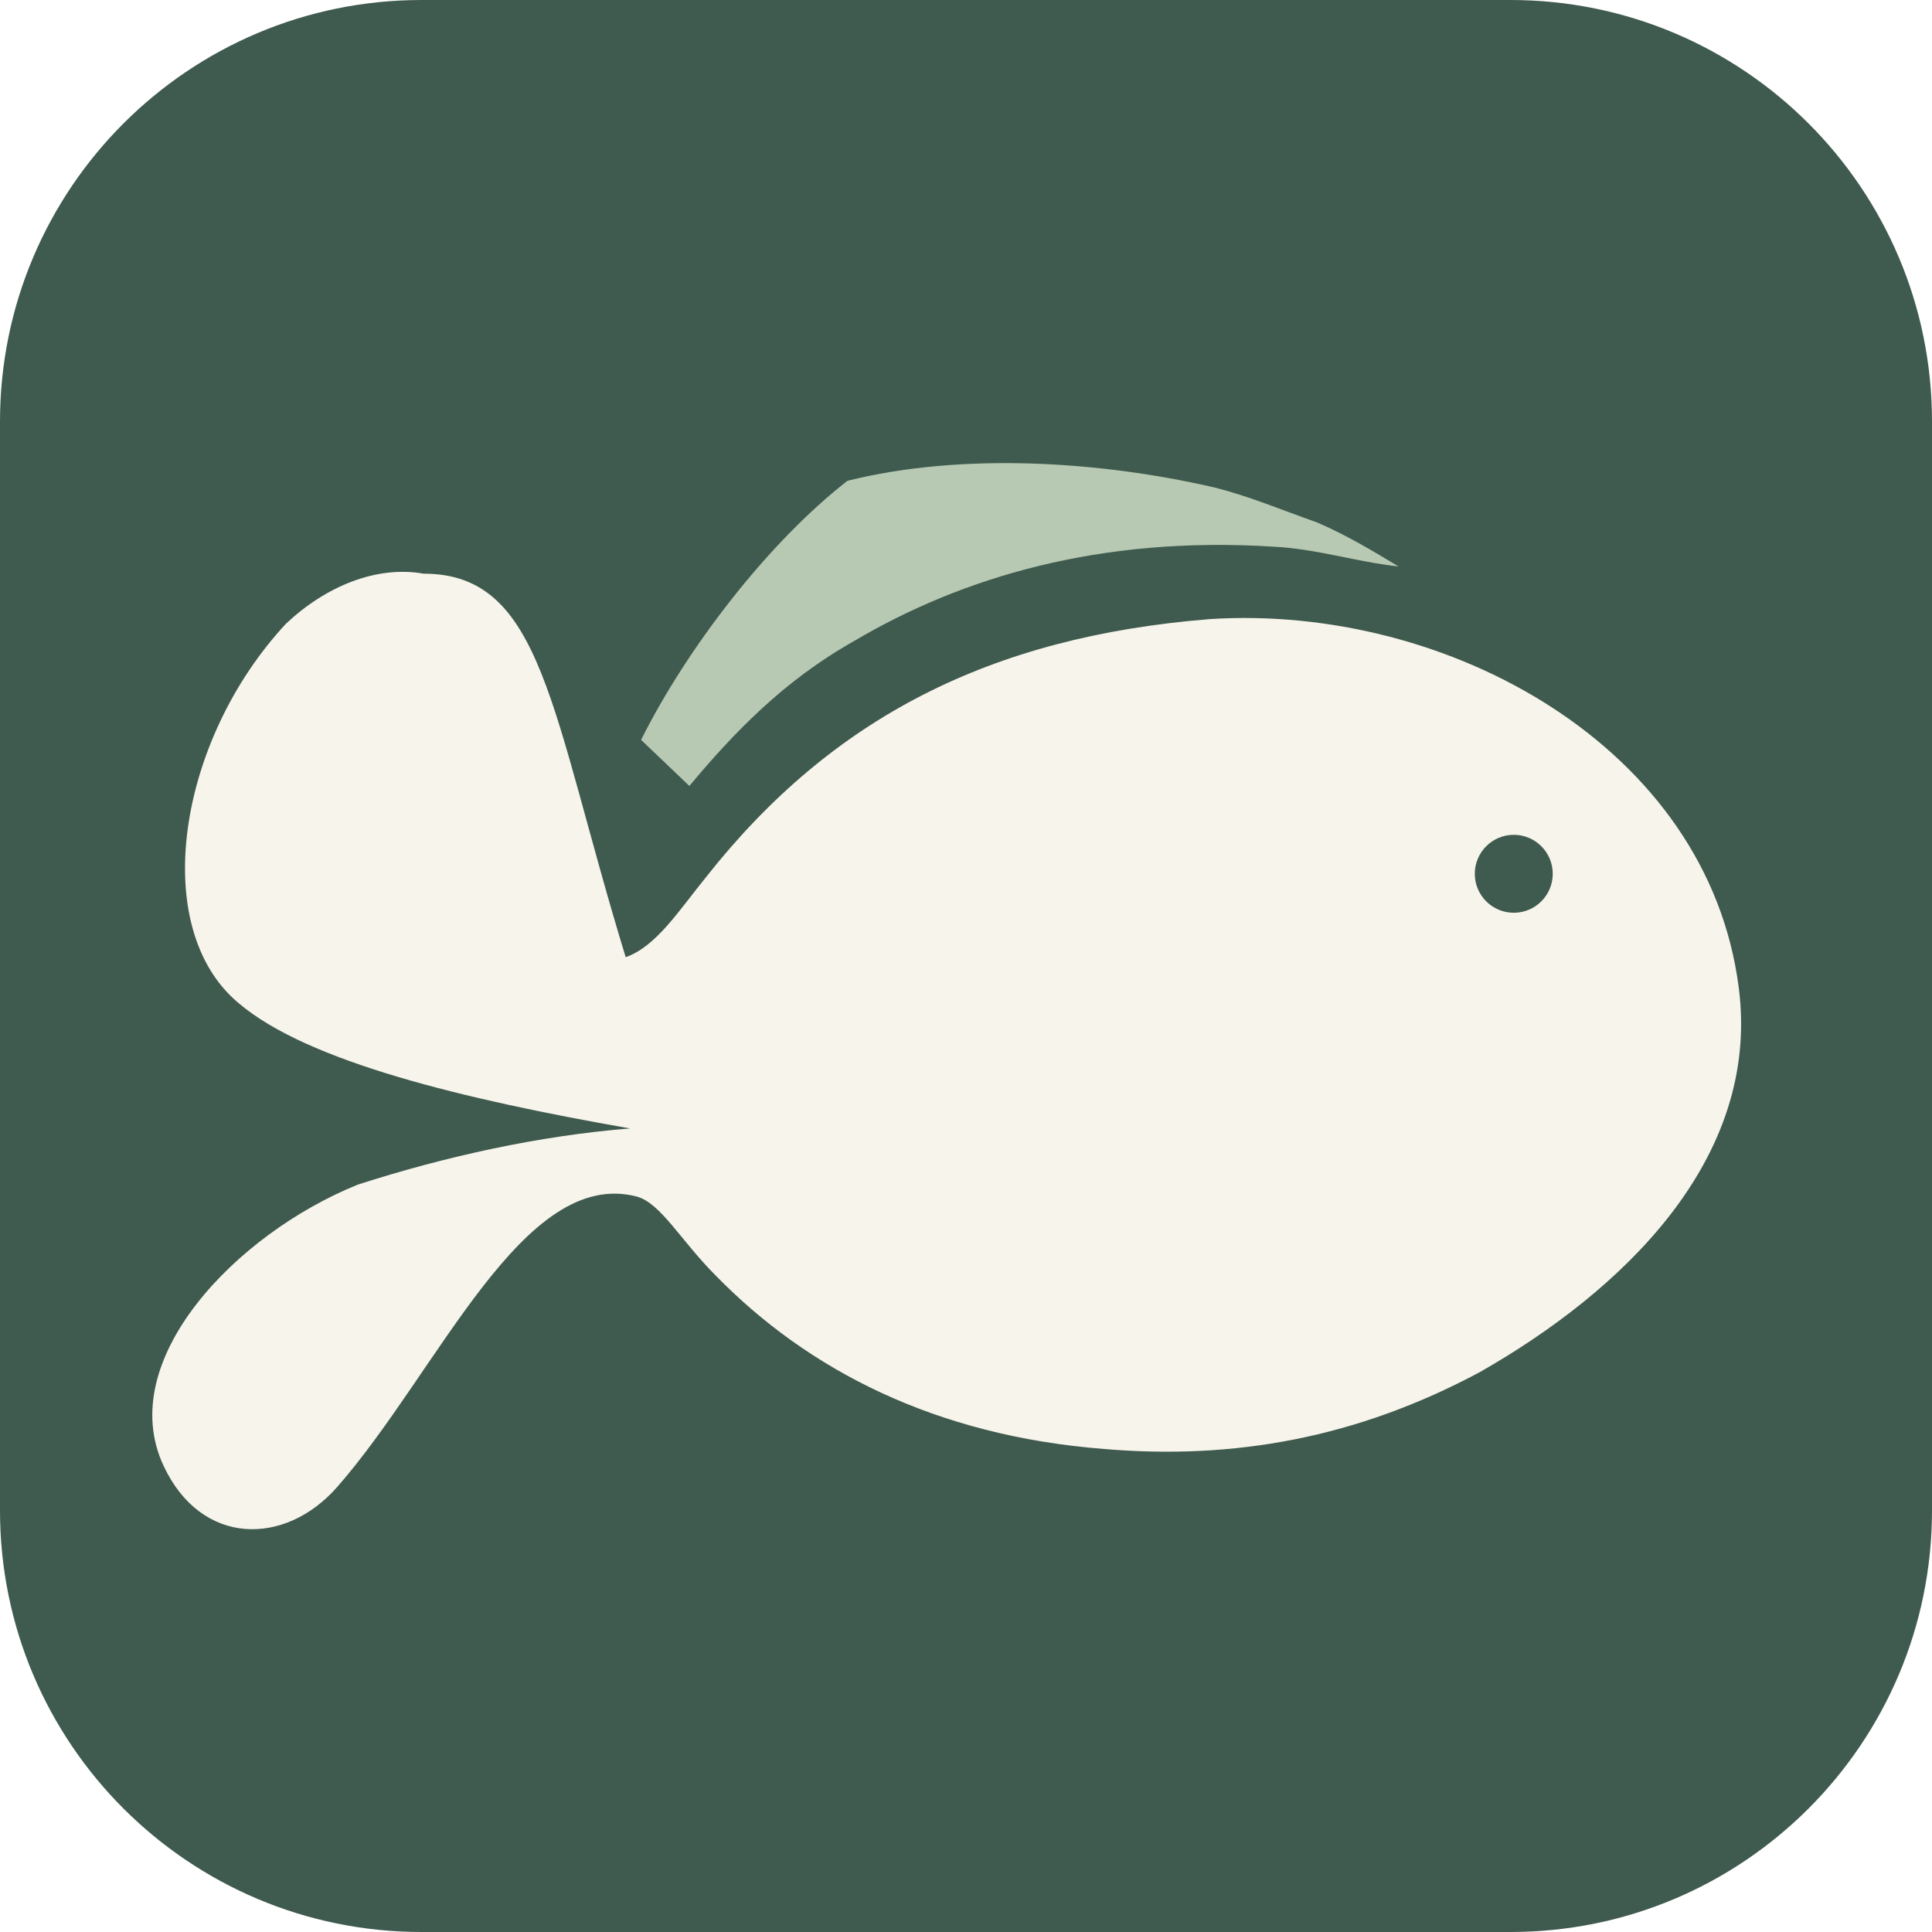
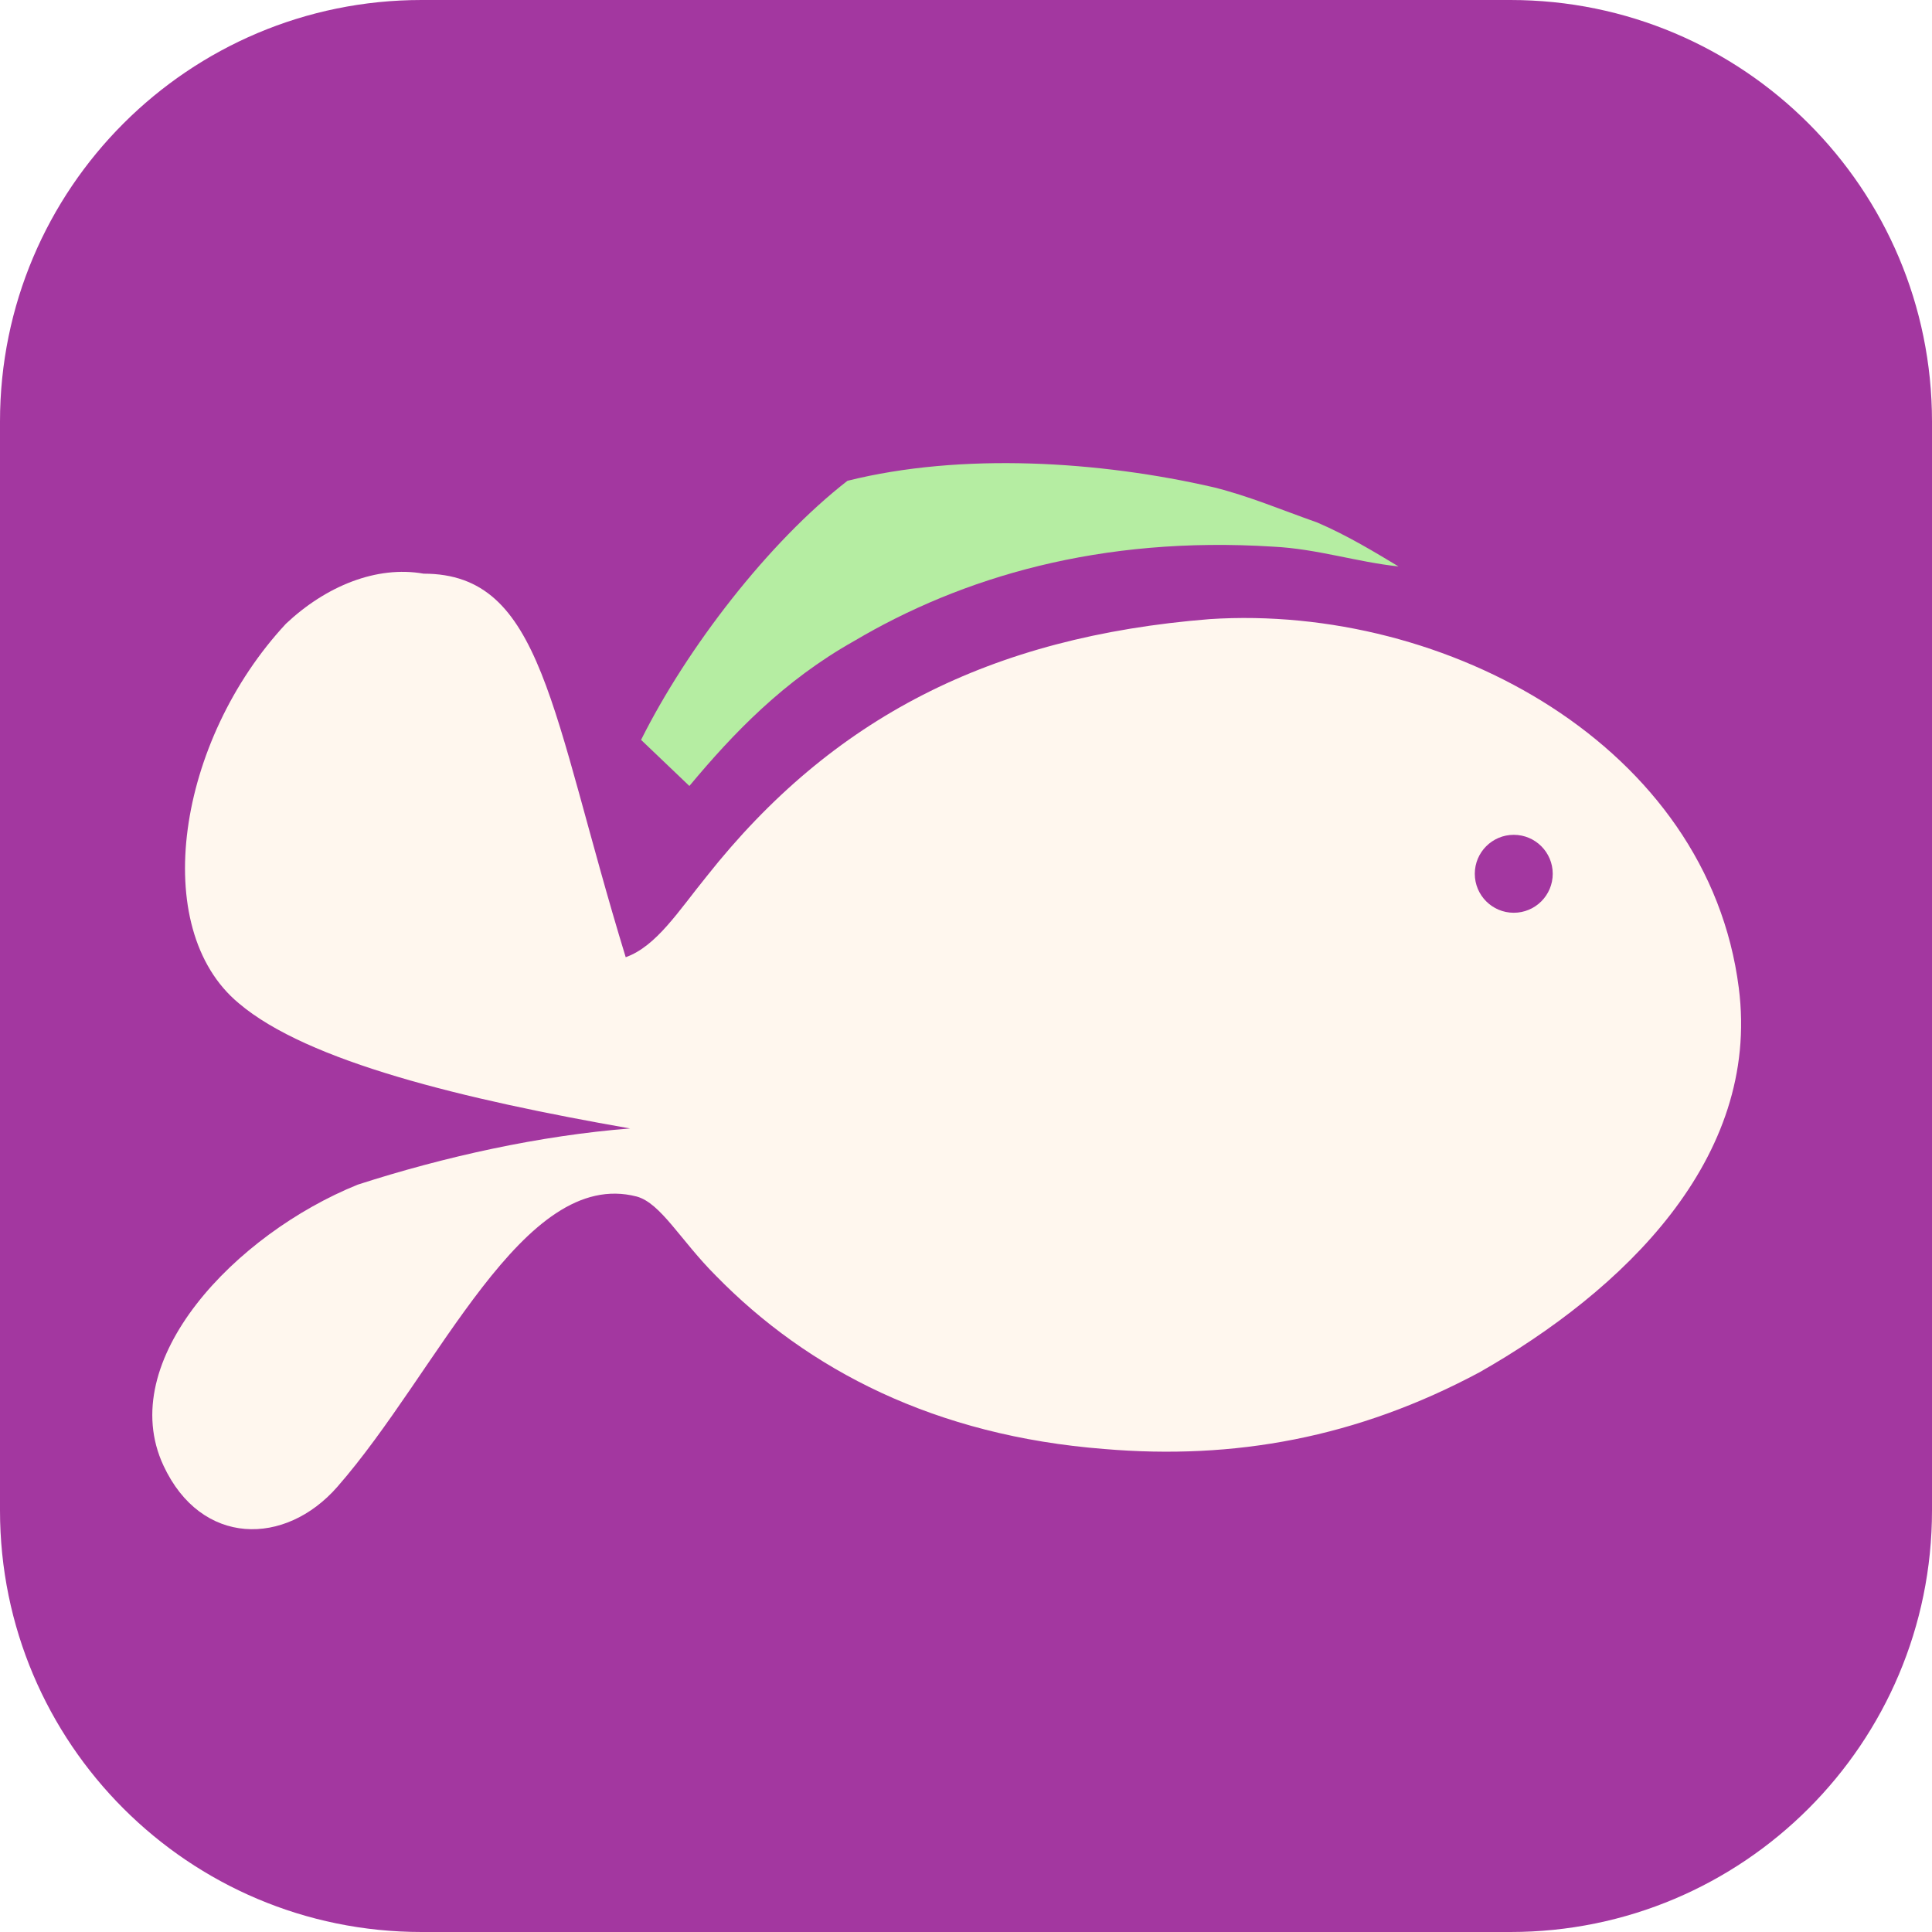
- <svg xmlns="http://www.w3.org/2000/svg" viewBox="0 0 880 880" width="880" height="880" role="img" aria-label="肥鱼笔记 · 深色应用图标">
-   <rect width="880" height="880" rx="192" fill="#3F5A4E" />
+ <svg xmlns="http://www.w3.org/2000/svg" viewBox="0 0 880 880" width="880" height="880" role="img" aria-label="肥鱼笔记 · 固定配色应用图标">
+   <rect width="880" height="880" rx="192" fill="#A337A0" />
  <g transform="translate(-179 106)">
-     <path fill="#B7C9B3" d="M 816 152 C 797 150 779 144 759 143 C 680 138 617 157 568 186 C 536 204 513 228 493 252 L 471 231 C 492 189 529 141 565 113 C 617 100 680 104 732 116 C 748 120 762 126 779 132 C 793 138 806 146 816 152 Z" />
-     <path fill="#F7F4EB" fill-rule="evenodd" d="M 466 408 C 390.1 394.7 319.15 377.6 287.8 351 C 246.55 316.8 259.75 231.3 309.25 178.1 C 327.4 161 350.5 151.5 371.95 155.3 C 426.4 155.3 429.7 218 464 330 C 478 325 488 309 501 293 C 558 221 630 184 730 176 C 838 169 957 234 971 344 C 981 422 918 482 853 519 C 797 549 741 559 682 554 C 605 548 547 518 505 475 C 489 459 480 442 469 439 C 417.16 425.6 378.88 518.4 332.68 571.2 C 308.92 598.4 270.64 598.4 253.48 561.6 C 231.04 513.6 286.48 456 341.92 433.6 C 381.52 420.8 425.08 411.2 466 408 Z M 886.25 292.0 A 17.75 17.75 0 1 0 850.75 292.0 A 17.75 17.75 0 1 0 886.25 292.0 Z" />
+     <path fill="#B5EDA2" d="M 816 152 C 797 150 779 144 759 143 C 680 138 617 157 568 186 C 536 204 513 228 493 252 L 471 231 C 492 189 529 141 565 113 C 617 100 680 104 732 116 C 748 120 762 126 779 132 C 793 138 806 146 816 152 Z" />
+     <path fill="#FFF7EE" fill-rule="evenodd" d="M 466 408 C 390.1 394.7 319.15 377.6 287.8 351 C 246.55 316.8 259.75 231.3 309.25 178.1 C 327.4 161 350.5 151.5 371.95 155.3 C 426.4 155.3 429.7 218 464 330 C 478 325 488 309 501 293 C 558 221 630 184 730 176 C 838 169 957 234 971 344 C 981 422 918 482 853 519 C 797 549 741 559 682 554 C 605 548 547 518 505 475 C 489 459 480 442 469 439 C 417.16 425.6 378.88 518.4 332.68 571.2 C 308.92 598.4 270.64 598.4 253.48 561.6 C 231.04 513.6 286.48 456 341.92 433.6 C 381.52 420.8 425.08 411.2 466 408 Z M 886.25 292.0 A 17.75 17.75 0 1 0 850.75 292.0 A 17.75 17.75 0 1 0 886.25 292.0 Z" />
  </g>
</svg>
